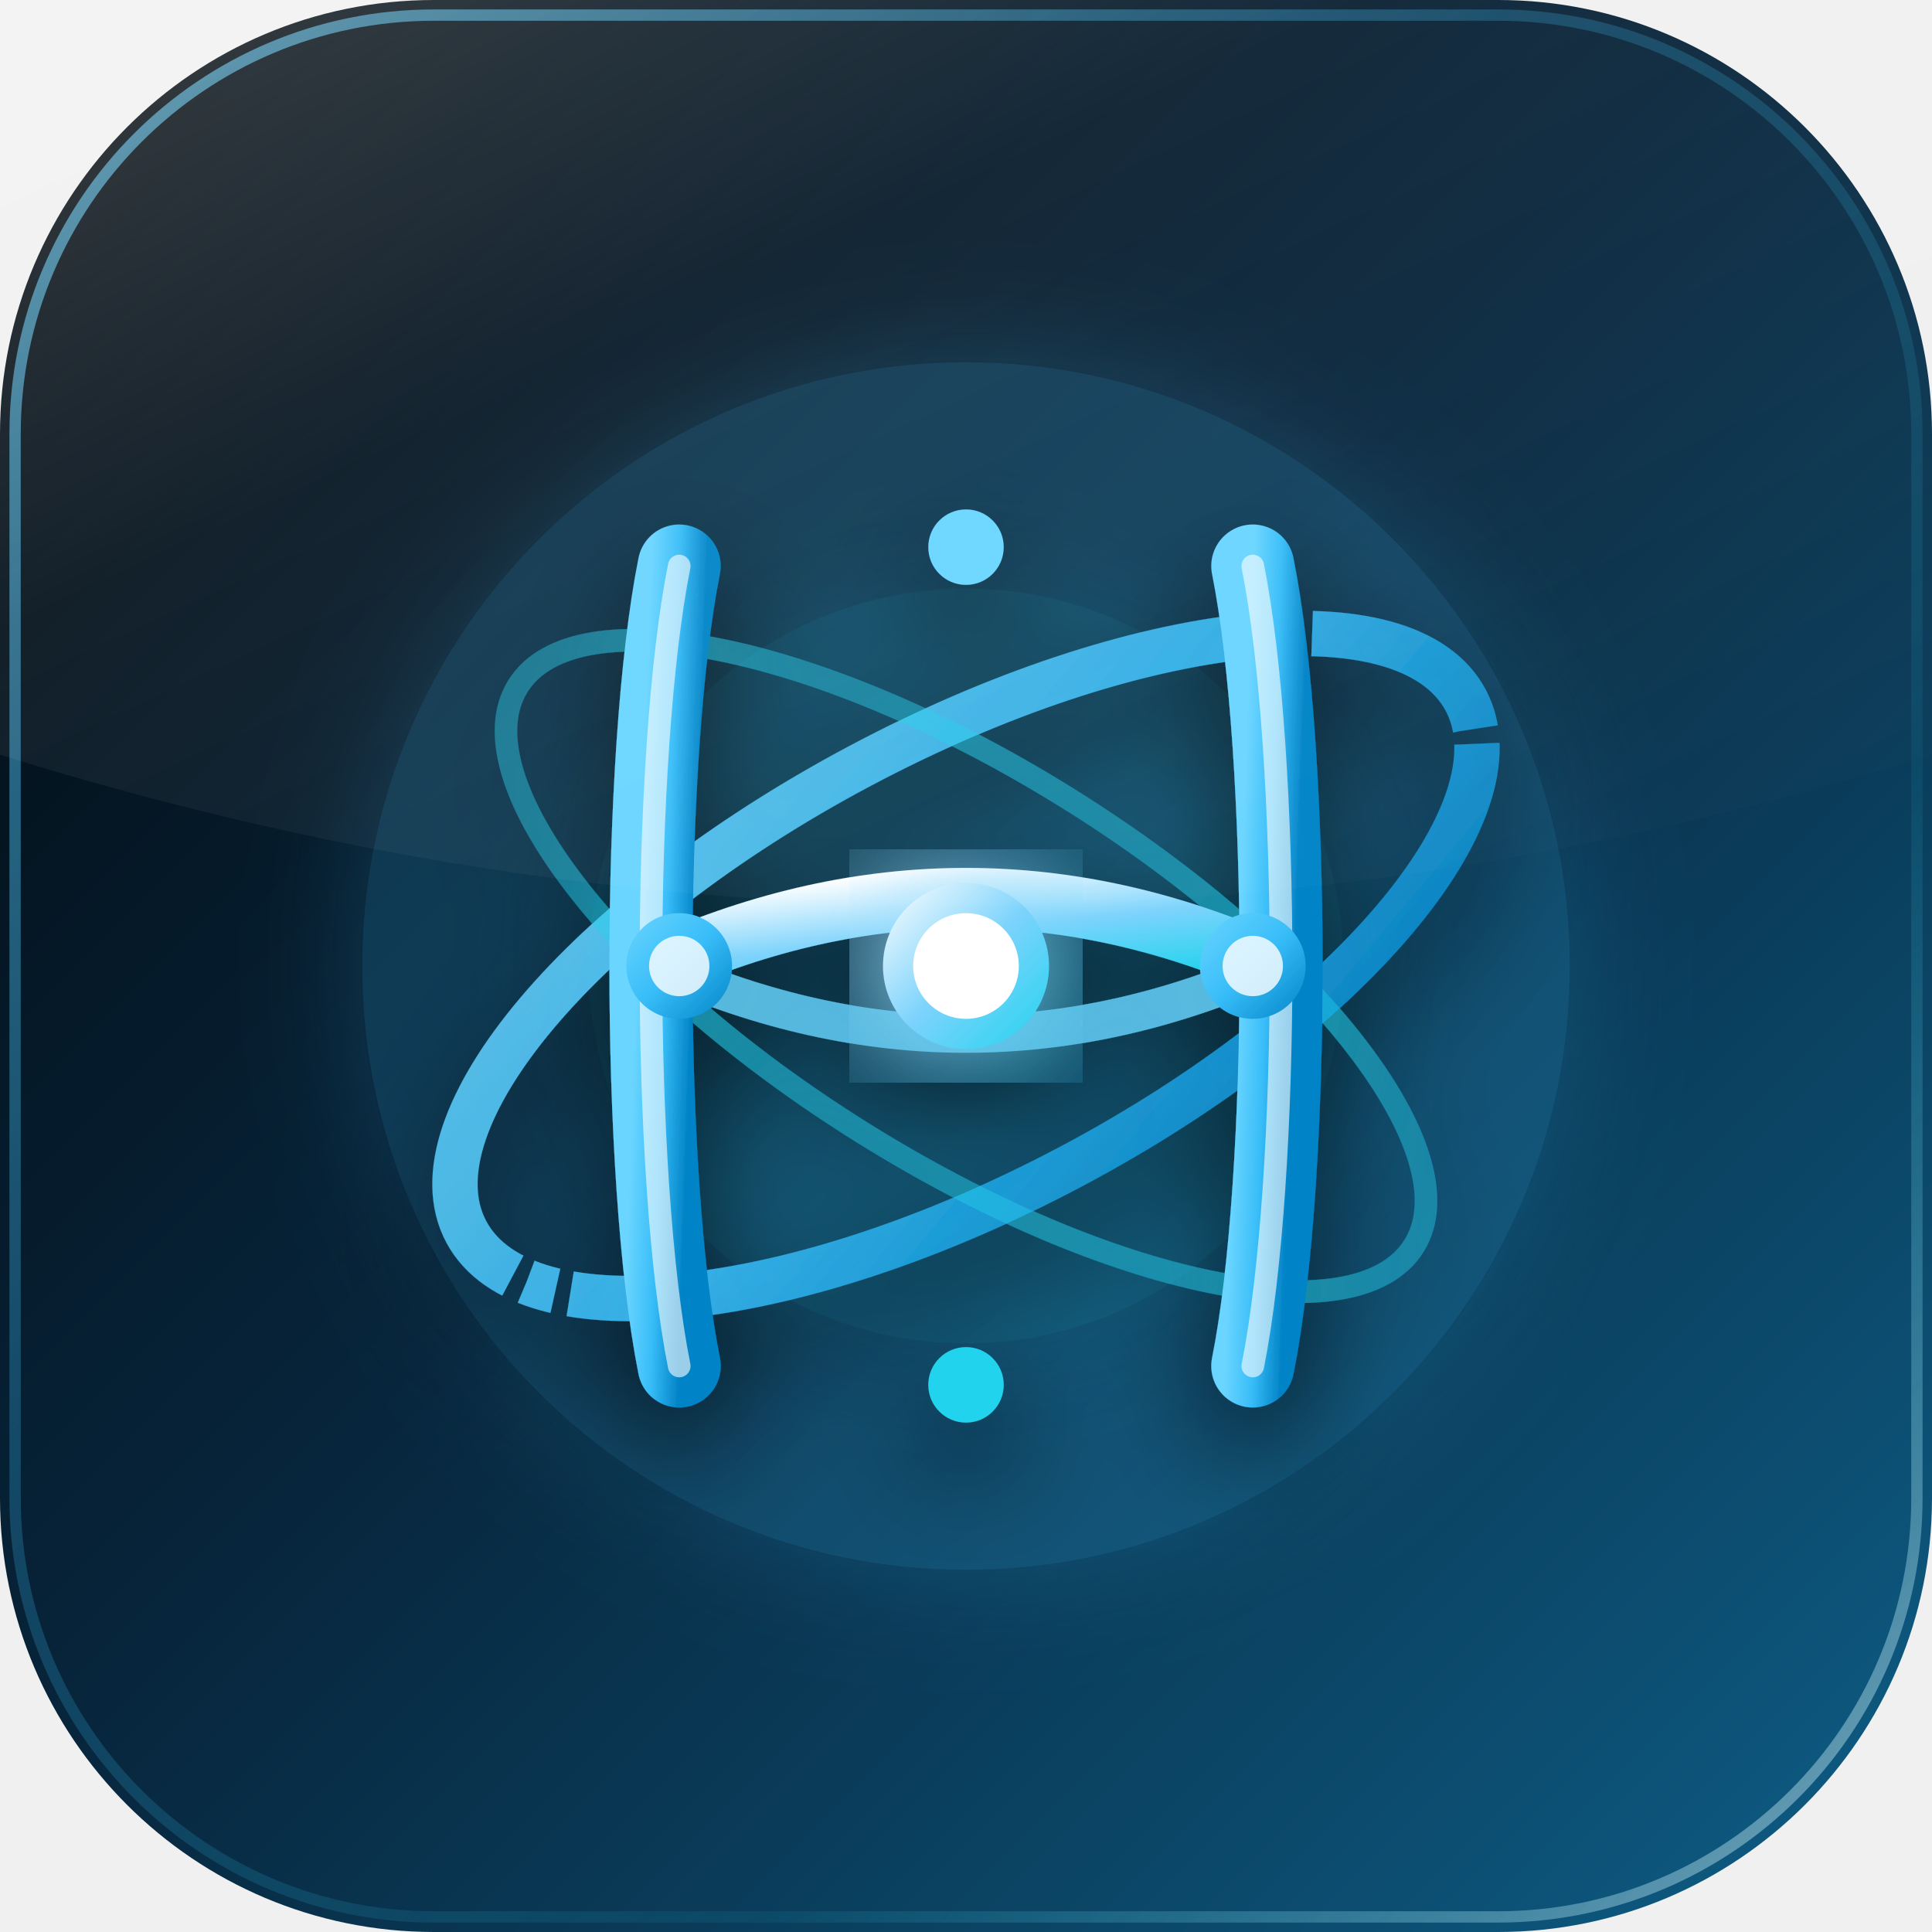
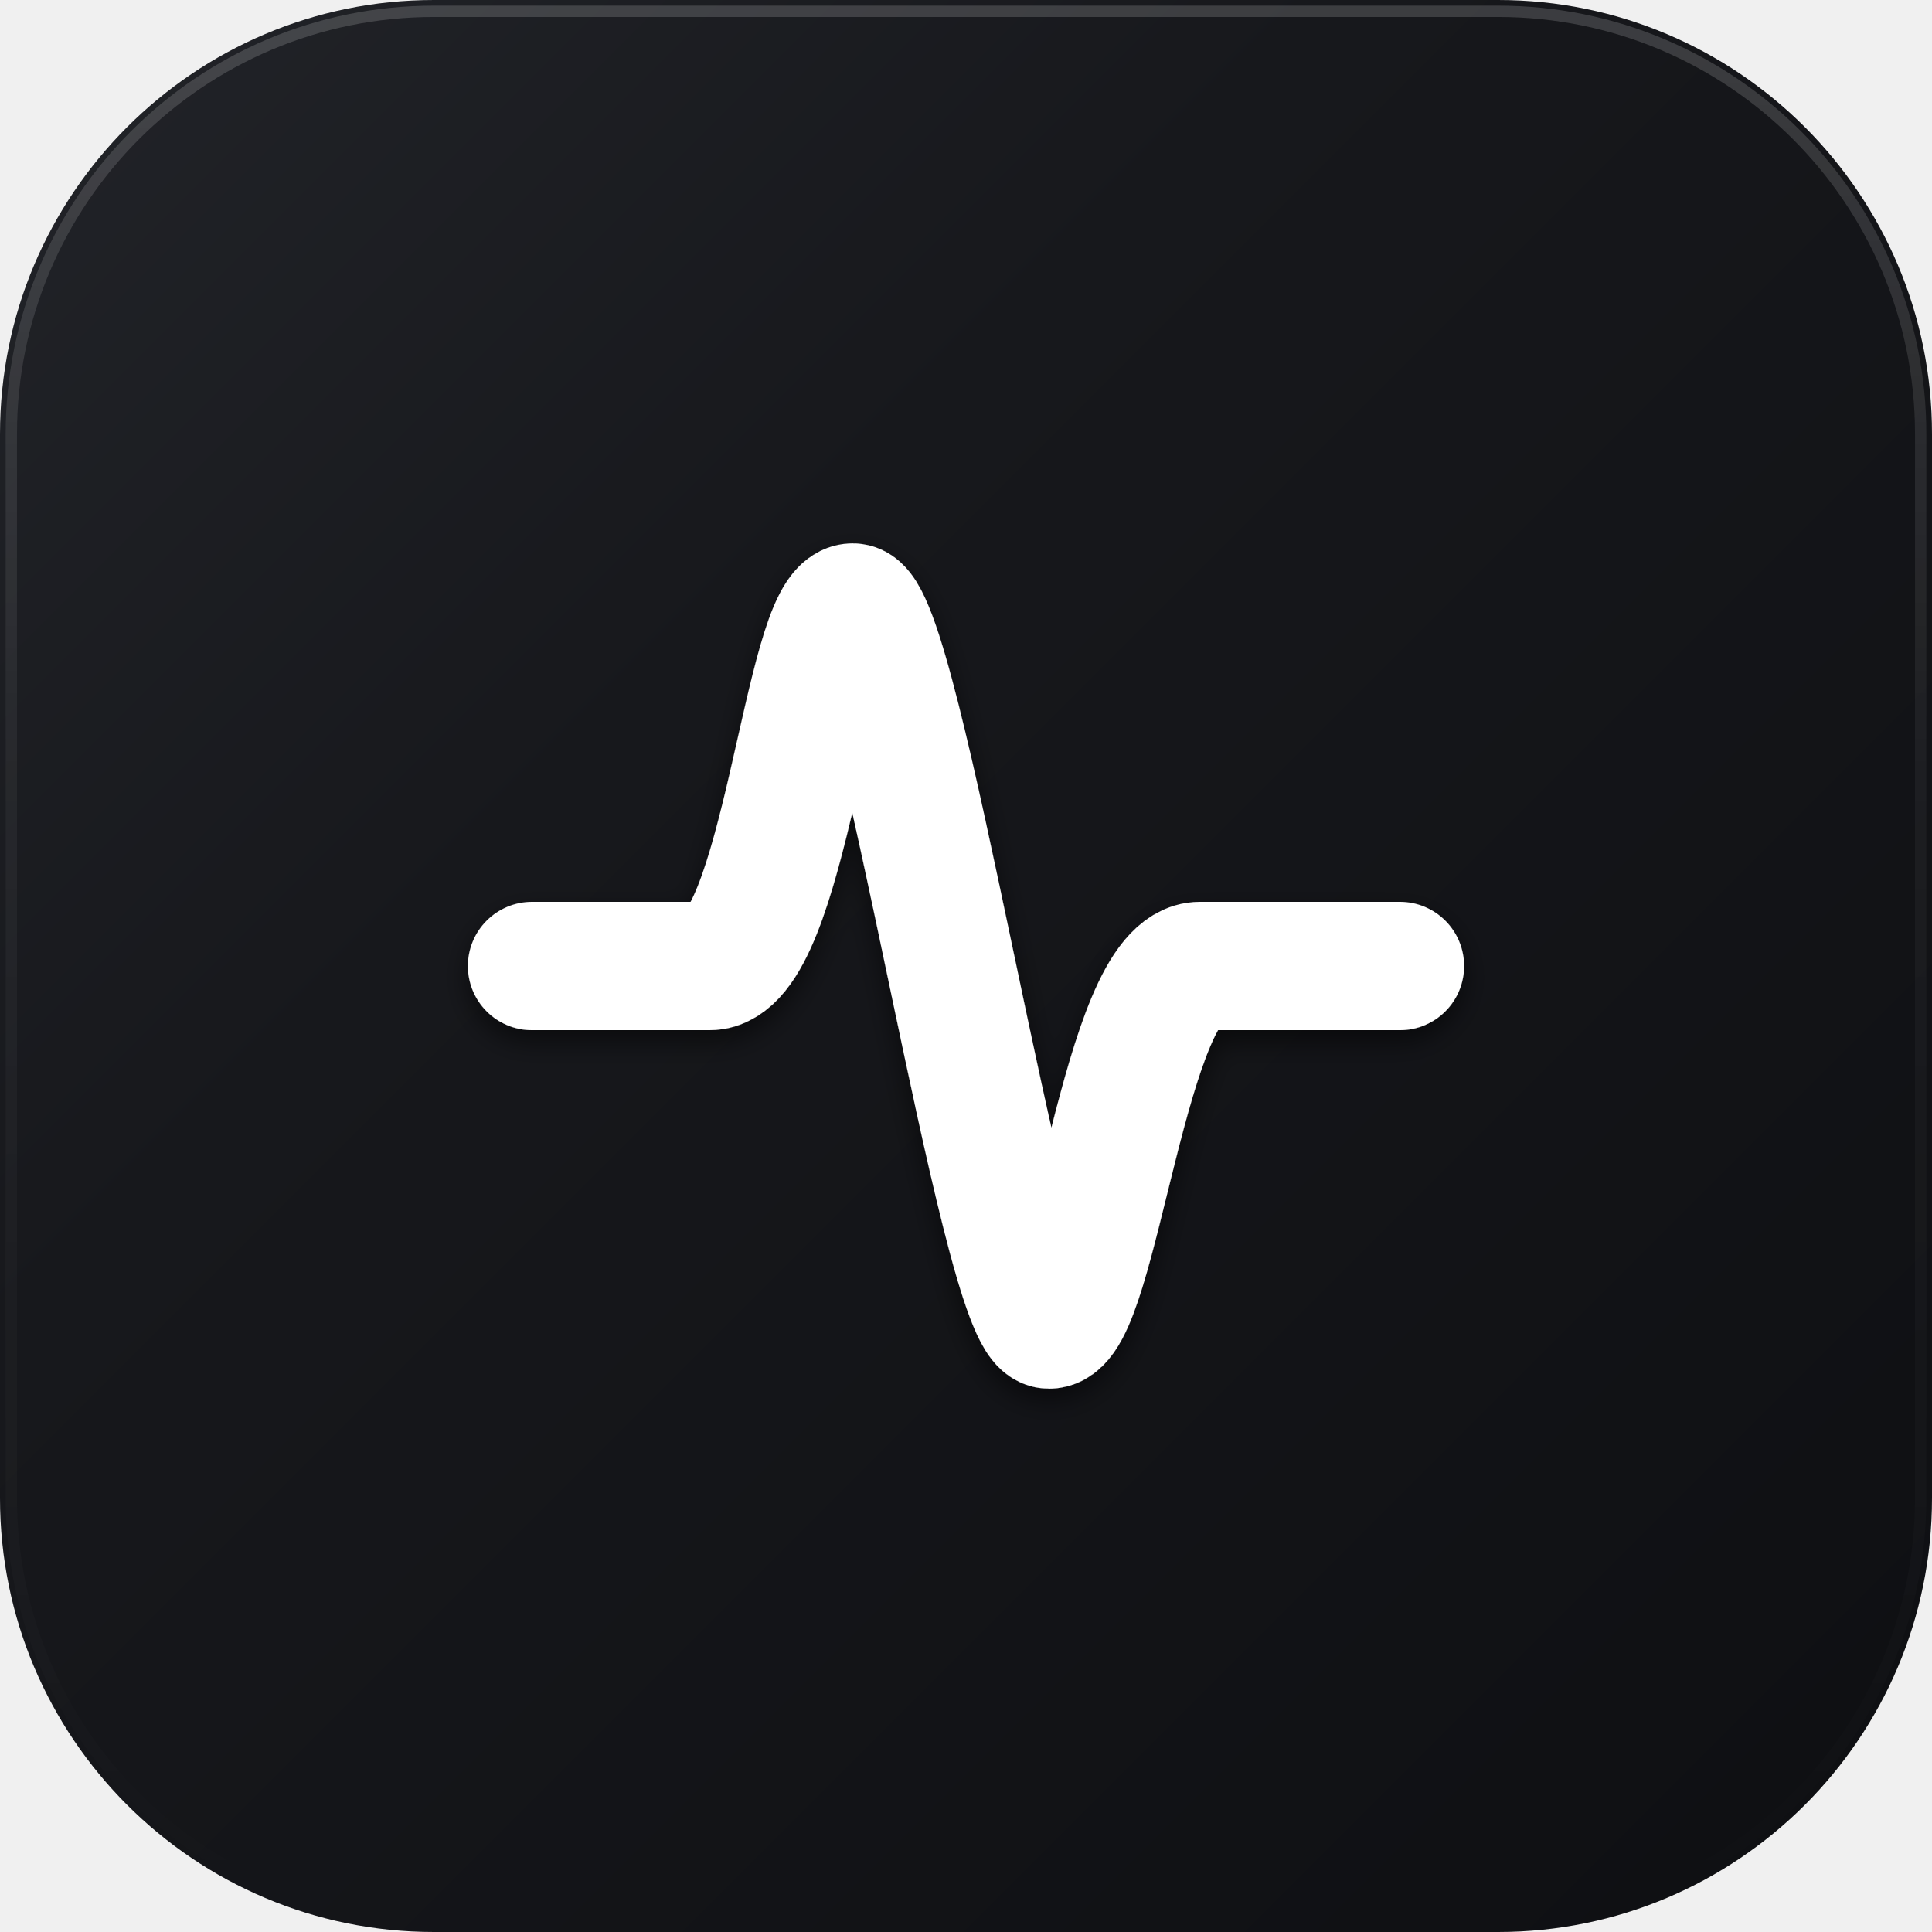
<svg xmlns="http://www.w3.org/2000/svg" width="512" height="512" viewBox="0 0 512 512">
  <defs>
-     <linearGradient id="bgGrad" x1="0%" y1="0%" x2="100%" y2="100%">
-       <stop offset="0%" stop-color="#02070B" />
-       <stop offset="45%" stop-color="#07243A" />
-       <stop offset="100%" stop-color="#0E5E87" />
+     <linearGradient id="appleBgGrad" x1="0%" y1="0%" x2="100%" y2="100%">
+       <stop offset="0%" stop-color="#222429" />
+       <stop offset="35%" stop-color="#17181C" />
+       <stop offset="100%" stop-color="#0E0F12" />
    </linearGradient>
-     <linearGradient id="rimGrad" x1="0%" y1="0%" x2="100%" y2="100%">
-       <stop offset="0%" stop-color="#6AD5FF" stop-opacity="0.8" />
-       <stop offset="40%" stop-color="#38BDF8" stop-opacity="0.3" />
-       <stop offset="70%" stop-color="#22D3EE" stop-opacity="0.1" />
-       <stop offset="100%" stop-color="#FFFFFF" stop-opacity="0.6" />
-     </linearGradient>
-     <linearGradient id="orbitGrad" x1="0%" y1="0%" x2="100%" y2="100%">
-       <stop offset="0%" stop-color="#6AD5FF" />
-       <stop offset="50%" stop-color="#38BDF8" />
-       <stop offset="100%" stop-color="#0284C7" />
-     </linearGradient>
-     <linearGradient id="nodeGrad" x1="0%" y1="0%" x2="100%" y2="100%">
-       <stop offset="0%" stop-color="#FFFFFF" />
-       <stop offset="50%" stop-color="#7DD3FC" />
-       <stop offset="100%" stop-color="#22D3EE" />
-     </linearGradient>
-     <linearGradient id="glassSweep" x1="0%" y1="0%" x2="100%" y2="100%">
-       <stop offset="0%" stop-color="#FFFFFF" stop-opacity="0.22" />
-       <stop offset="35%" stop-color="#FFFFFF" stop-opacity="0.06" />
+     <linearGradient id="rimGrad" x1="0%" y1="0%" x2="0%" y2="100%">
+       <stop offset="0%" stop-color="#FFFFFF" stop-opacity="0.18" />
+       <stop offset="40%" stop-color="#FFFFFF" stop-opacity="0.05" />
      <stop offset="100%" stop-color="#FFFFFF" stop-opacity="0.0" />
    </linearGradient>
-     <filter id="coreGlow" x="-20%" y="-20%" width="140%" height="140%">
-       <feGaussianBlur stdDeviation="16" result="blur" />
-       <feComposite in="SourceGraphic" in2="blur" operator="over" />
-     </filter>
-     <filter id="dropShadow" x="-10%" y="-10%" width="120%" height="120%">
-       <feDropShadow dx="0" dy="12" stdDeviation="14" flood-color="#000000" flood-opacity="0.65" />
+     <filter id="iconShadow" x="-20%" y="-20%" width="140%" height="140%">
+       <feDropShadow dx="0" dy="3" stdDeviation="3.5" flood-color="#000000" flood-opacity="0.55" />
    </filter>
  </defs>
-   <rect width="512" height="512" rx="115" ry="115" fill="url(#bgGrad)" />
-   <circle cx="256" cy="256" r="160" fill="#38BDF8" opacity="0.18" filter="url(#coreGlow)" />
-   <circle cx="256" cy="256" r="100" fill="#22D3EE" opacity="0.12" filter="url(#coreGlow)" />
-   <rect x="4" y="4" width="504" height="504" rx="111" ry="111" fill="none" stroke="url(#rimGrad)" stroke-width="3" opacity="0.8" />
-   <g filter="url(#dropShadow)">
-     <ellipse cx="256" cy="256" rx="150" ry="60" fill="none" stroke="url(#orbitGrad)" stroke-width="12" stroke-dasharray="8 4 300 4" transform="rotate(-28 256 256)" opacity="0.85" />
-     <ellipse cx="256" cy="256" rx="140" ry="52" fill="none" stroke="#22D3EE" stroke-width="6" stroke-opacity="0.4" transform="rotate(32 256 256)" />
-     <path d="M 180 150 C 170 200, 170 312, 180 362" fill="none" stroke="url(#orbitGrad)" stroke-width="22" stroke-linecap="round" />
-     <path d="M 180 150 C 170 200, 170 312, 180 362" fill="none" stroke="#FFFFFF" stroke-width="6" stroke-linecap="round" opacity="0.6" />
-     <path d="M 332 150 C 342 200, 342 312, 332 362" fill="none" stroke="url(#orbitGrad)" stroke-width="22" stroke-linecap="round" />
-     <path d="M 332 150 C 342 200, 342 312, 332 362" fill="none" stroke="#FFFFFF" stroke-width="6" stroke-linecap="round" opacity="0.6" />
-     <path d="M 175 256 Q 256 220 337 256" fill="none" stroke="url(#nodeGrad)" stroke-width="16" stroke-linecap="round" />
-     <path d="M 175 256 Q 256 292 337 256" fill="none" stroke="#6AD5FF" stroke-width="10" stroke-linecap="round" opacity="0.75" />
-     <circle cx="256" cy="256" r="22" fill="url(#nodeGrad)" filter="url(#coreGlow)" />
-     <circle cx="256" cy="256" r="14" fill="#FFFFFF" />
-     <circle cx="252" cy="252" r="5" fill="#FFFFFF" opacity="0.9" />
-     <circle cx="180" cy="256" r="14" fill="url(#orbitGrad)" />
-     <circle cx="180" cy="256" r="8" fill="#FFFFFF" opacity="0.8" />
-     <circle cx="332" cy="256" r="14" fill="url(#orbitGrad)" />
-     <circle cx="332" cy="256" r="8" fill="#FFFFFF" opacity="0.8" />
-     <circle cx="256" cy="145" r="10" fill="#6AD5FF" />
-     <circle cx="256" cy="367" r="10" fill="#22D3EE" />
+   <rect x="0" y="0" width="512" height="512" rx="115" ry="115" fill="url(#appleBgGrad)" />
+   <rect x="3" y="3" width="506" height="506" rx="112" ry="112" fill="none" stroke="url(#rimGrad)" stroke-width="3" opacity="0.9" />
+   <g filter="url(#iconShadow)">
+     <path d="M 141 256 L 188 256 C 208 256, 214 161, 226 161 C 238 161, 266 351, 278 351 C 290 351, 298 256, 318 256 L 371 256" fill="none" stroke="#FFFFFF" stroke-width="34" stroke-linecap="round" stroke-linejoin="round" />
  </g>
-   <path d="M 0 0 L 512 0 L 512 200 Q 256 280 0 200 Z" fill="url(#glassSweep)" clip-path="url(#clipSquircle)" />
</svg>
